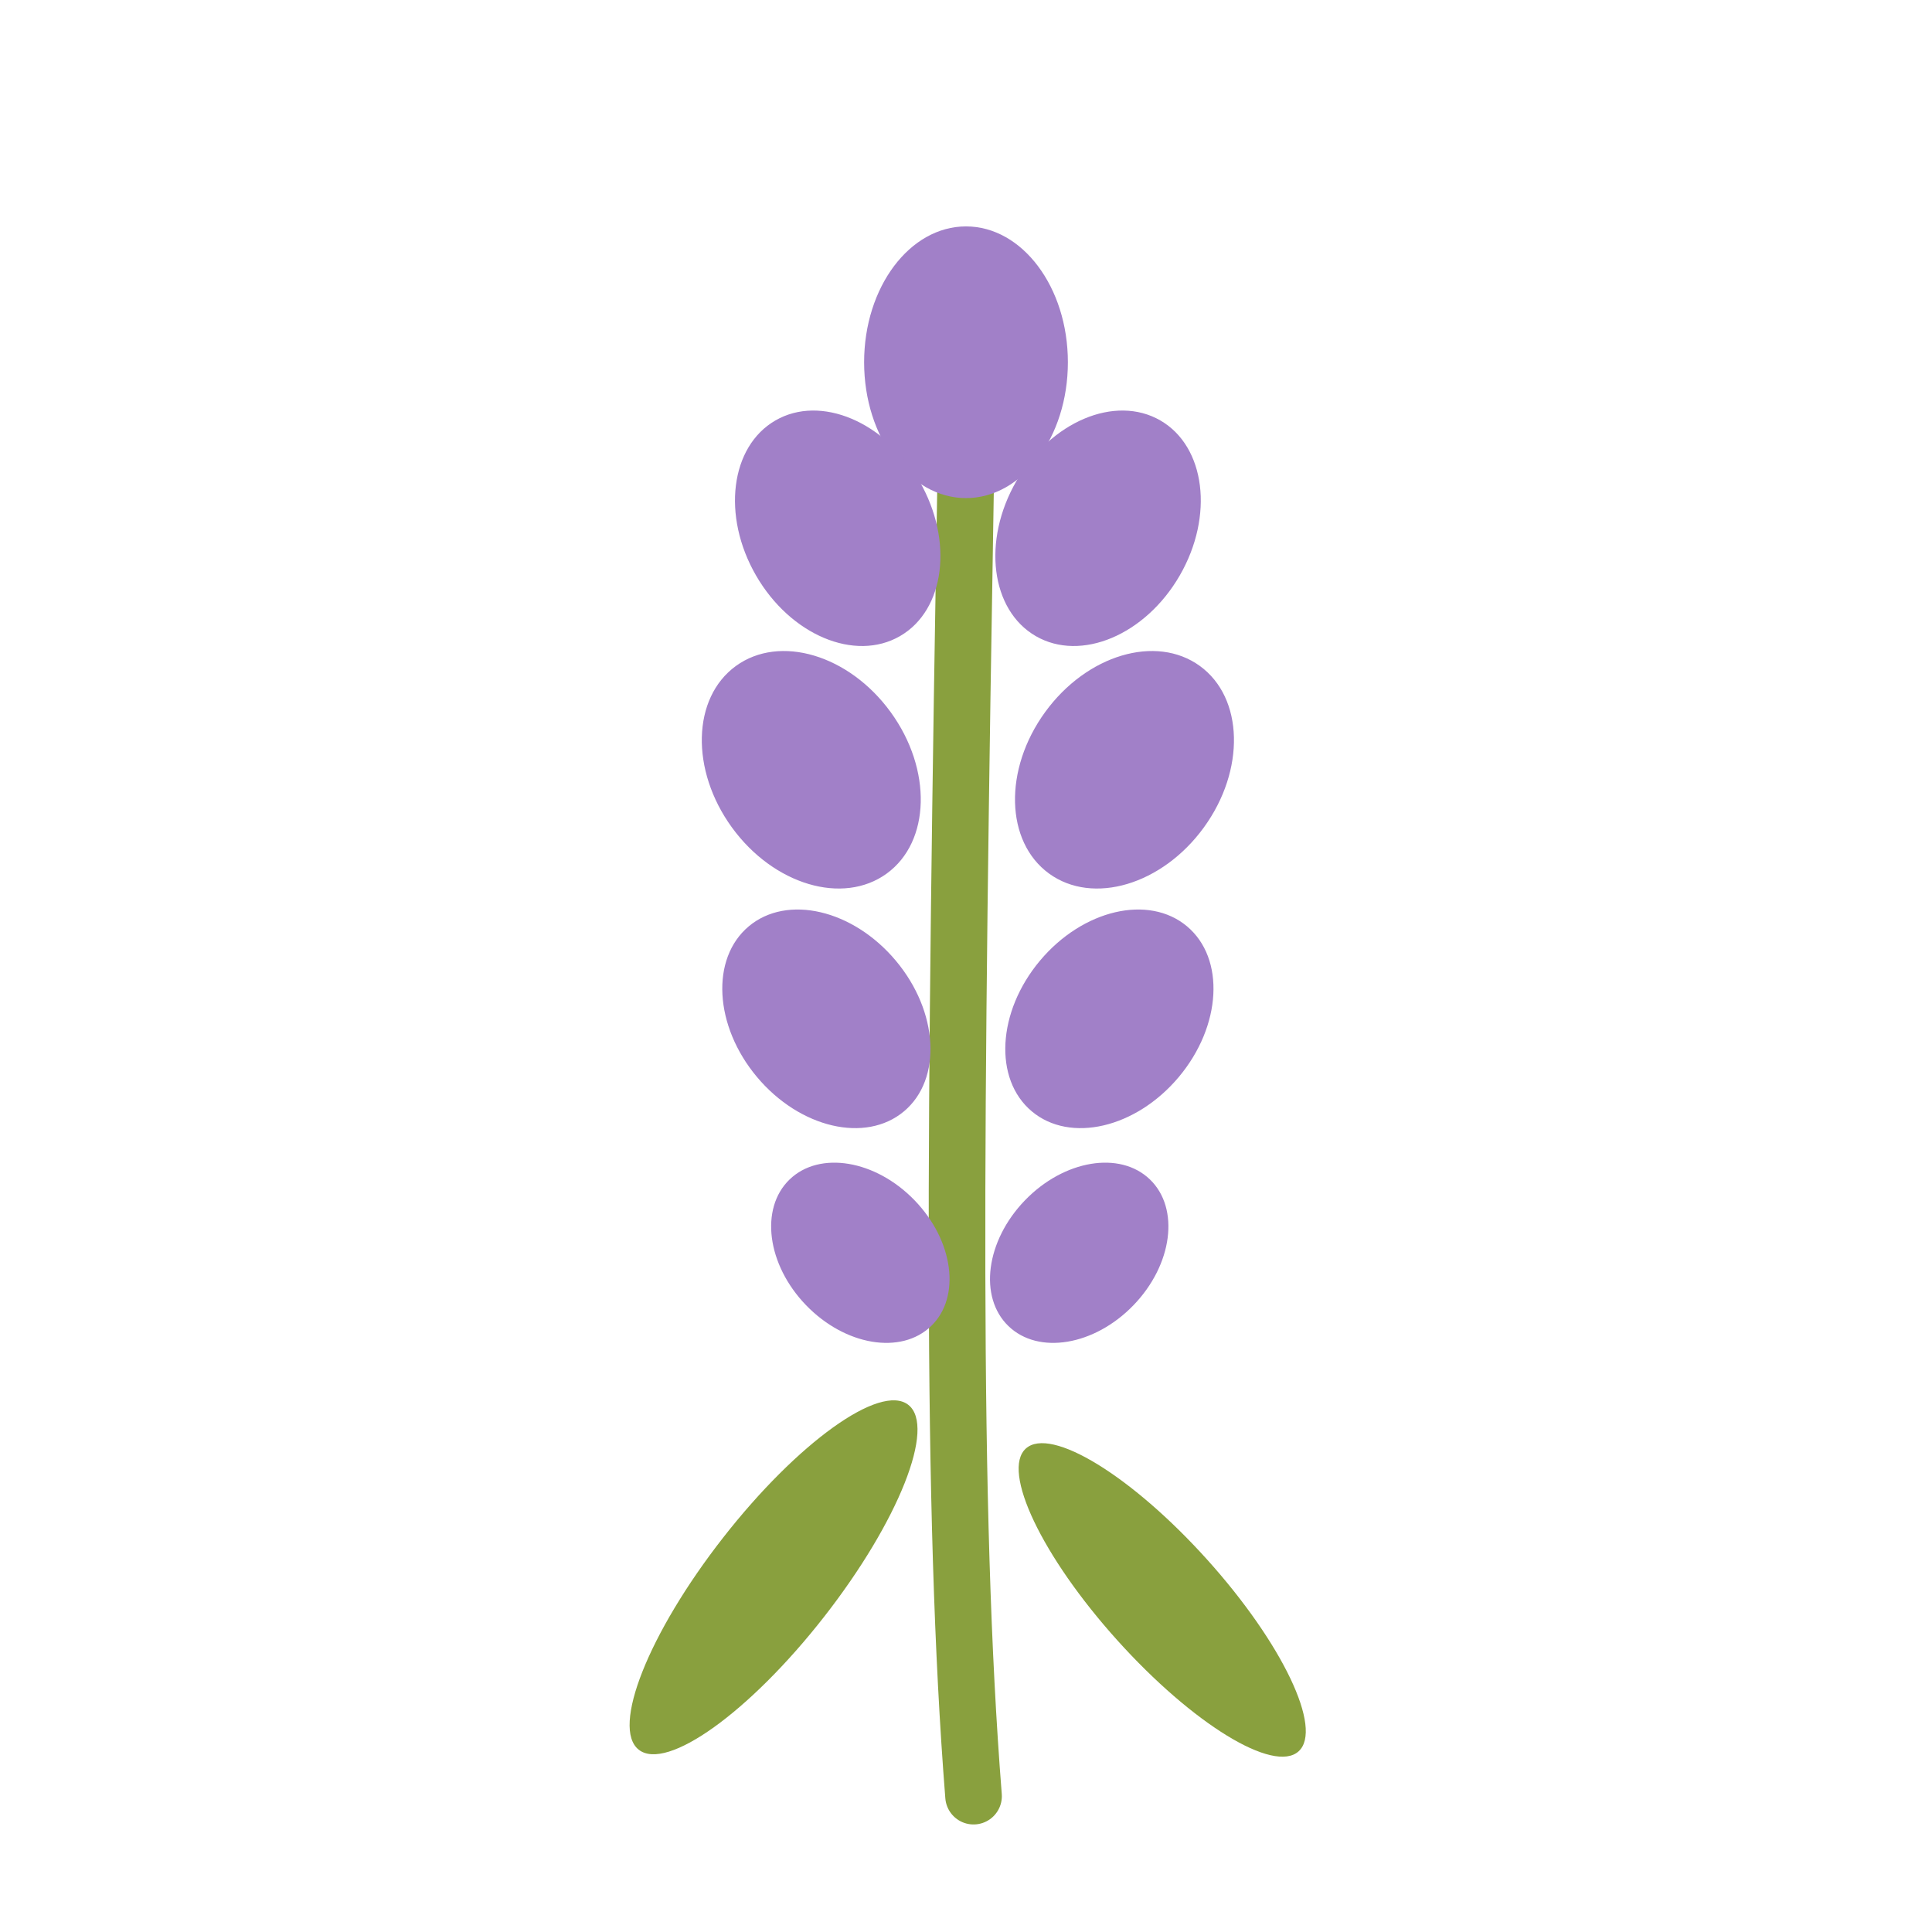
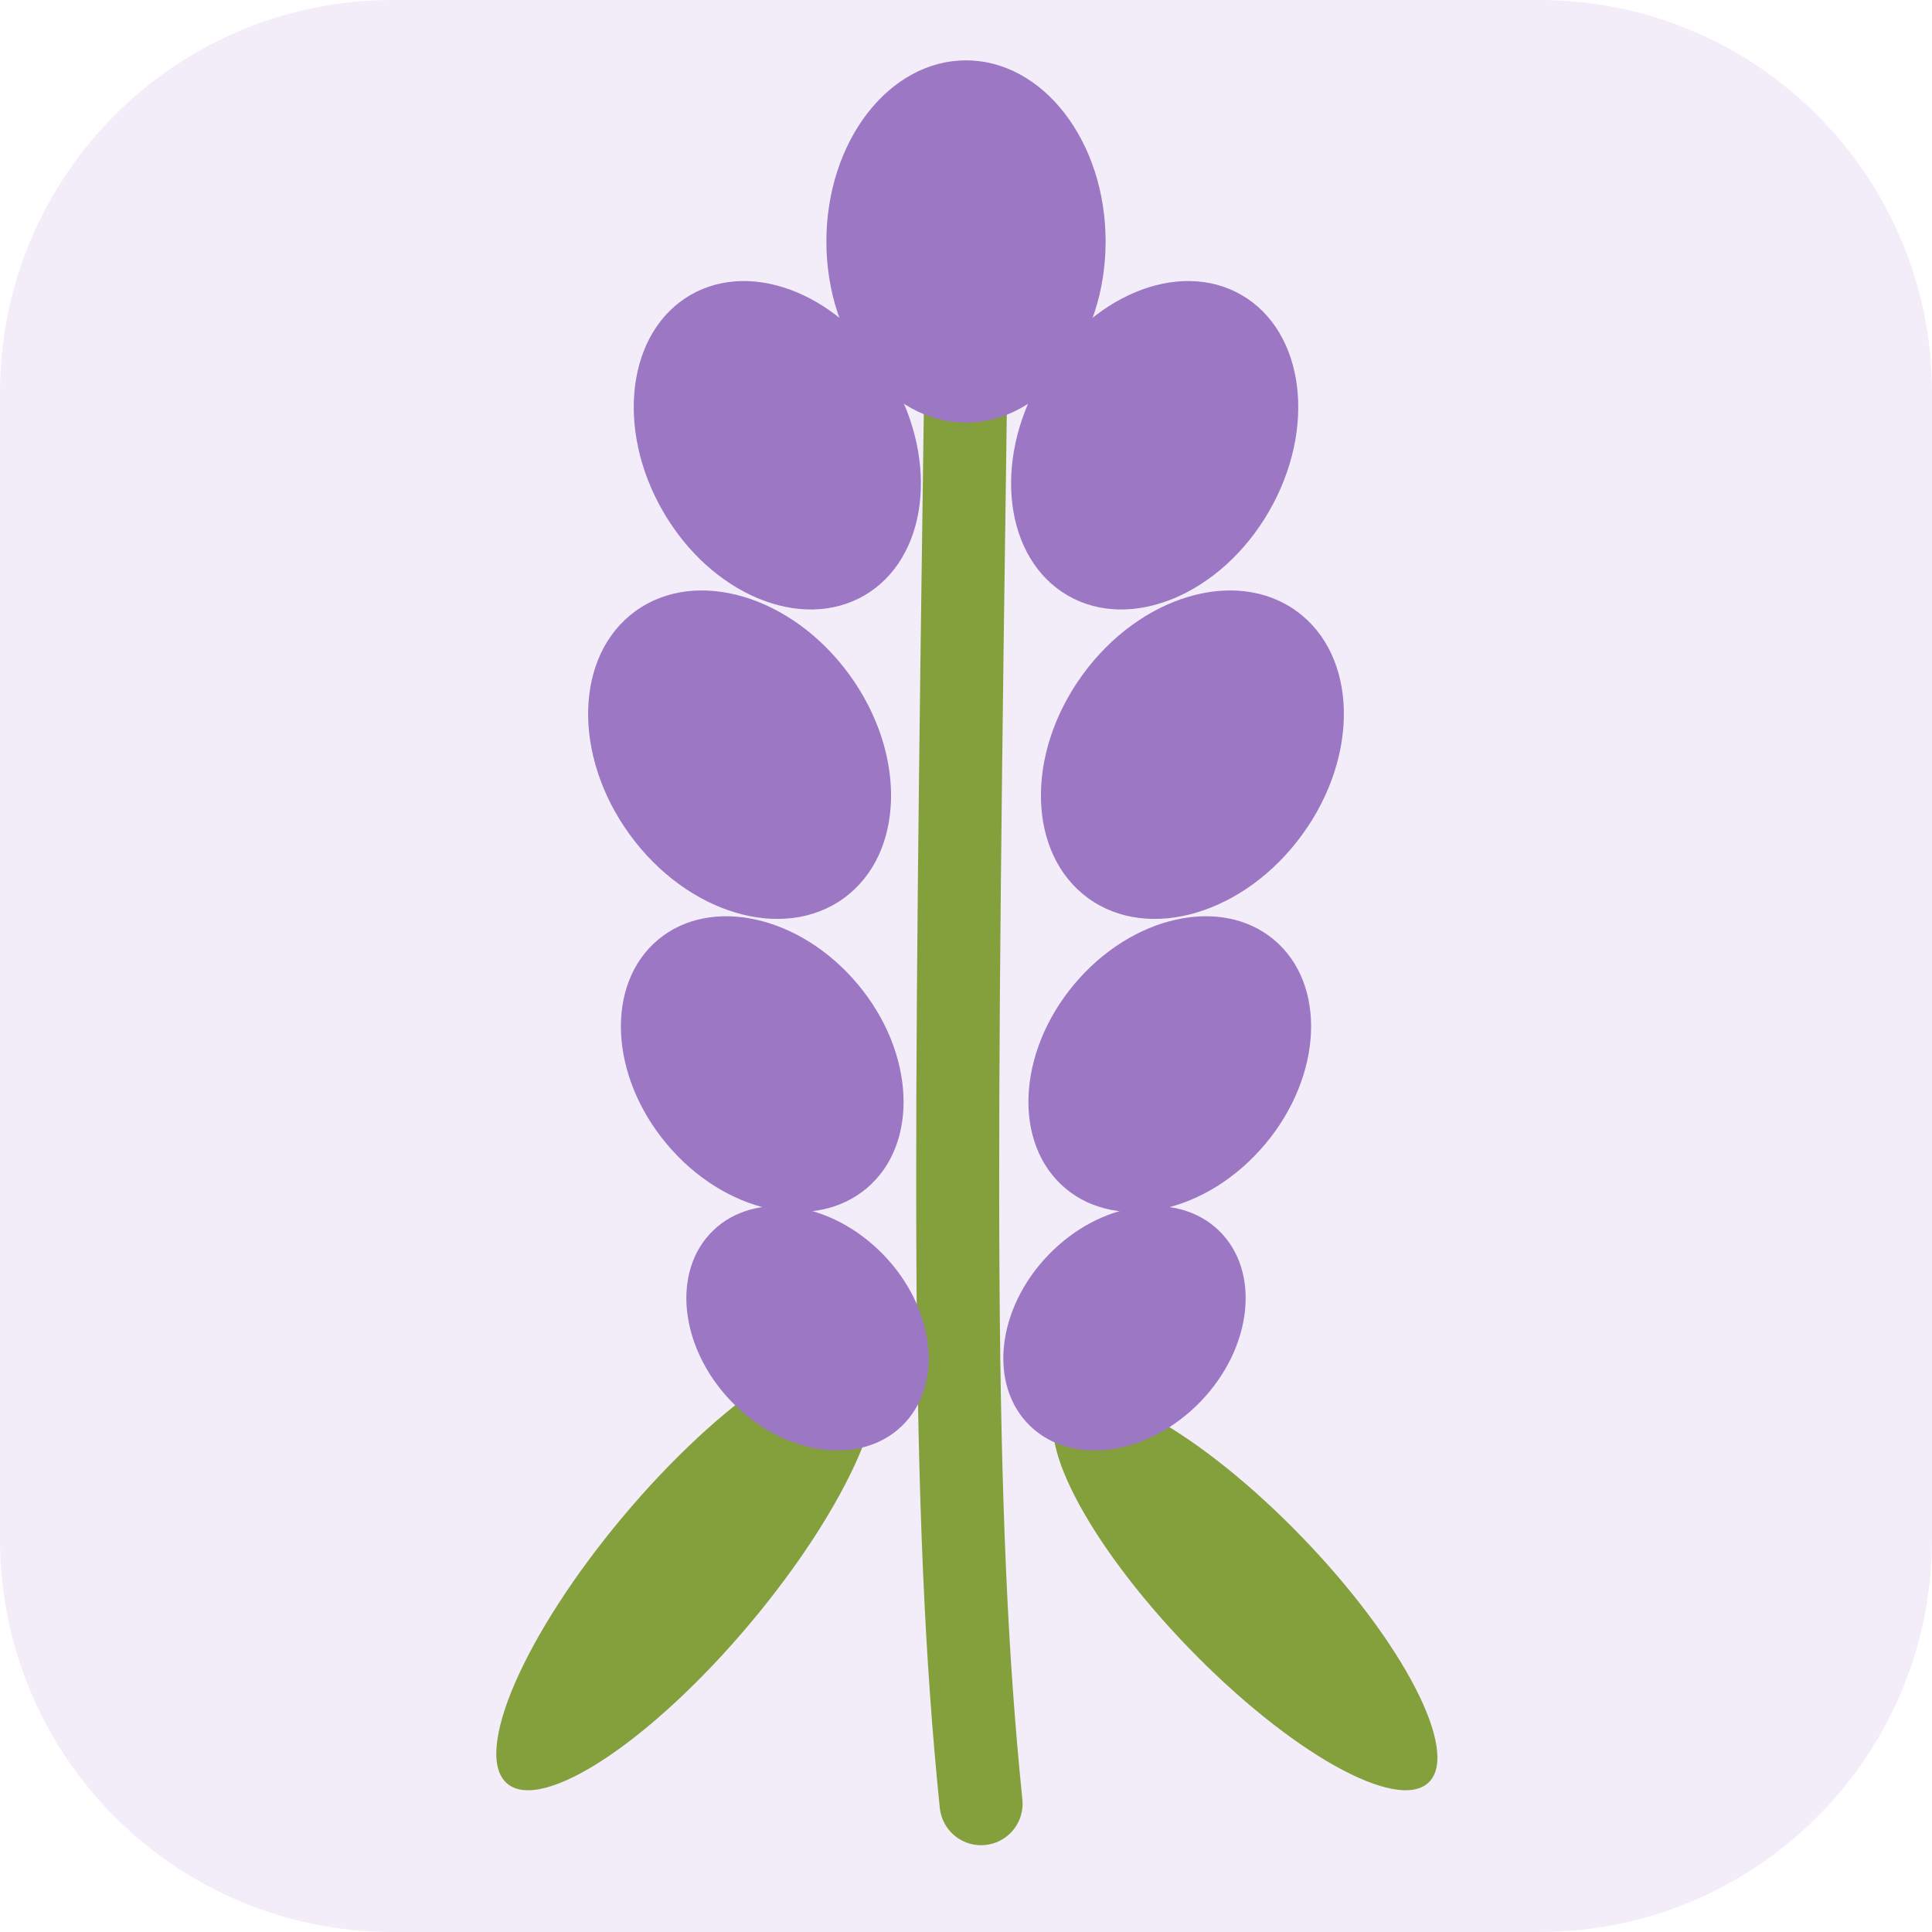
<svg xmlns="http://www.w3.org/2000/svg" viewBox="0 0 512 512">
-   <g fill="none" stroke="#89A03E" stroke-width="15" stroke-linecap="round">
-     <path d="M258 476 C252 400 253 300 256 122" />
+   <rect width="512" height="512" rx="104" fill="#F3EDFA" />
+   <g fill="none" stroke="#84A03C" stroke-width="22" stroke-linecap="round">
+     <path d="M260 478 C252 400 253 310 256 96" />
  </g>
-   <g fill="#89A03E">
-     <ellipse cx="205" cy="418" rx="58" ry="17" transform="rotate(-52 205 418)" />
-     <ellipse cx="308" cy="424" rx="54" ry="16" transform="rotate(48 308 424)" />
+   <g fill="#84A03C">
+     <ellipse cx="182" cy="416" rx="74" ry="22" transform="rotate(-50 182 416)" />
+     <ellipse cx="330" cy="422" rx="70" ry="21" transform="rotate(46 330 422)" />
  </g>
-   <g fill="#A180C8">
-     <ellipse cx="256" cy="96" rx="27" ry="36" />
-     <ellipse cx="222" cy="140" rx="25" ry="33" transform="rotate(-30 222 140)" />
-     <ellipse cx="291" cy="140" rx="25" ry="33" transform="rotate(30 291 140)" />
-     <ellipse cx="215" cy="204" rx="26" ry="34" transform="rotate(-36 215 204)" />
-     <ellipse cx="298" cy="204" rx="26" ry="34" transform="rotate(36 298 204)" />
-     <ellipse cx="219" cy="270" rx="24" ry="32" transform="rotate(-40 219 270)" />
-     <ellipse cx="294" cy="270" rx="24" ry="32" transform="rotate(40 294 270)" />
-     <ellipse cx="228" cy="332" rx="20" ry="27" transform="rotate(-44 228 332)" />
-     <ellipse cx="286" cy="332" rx="20" ry="27" transform="rotate(44 286 332)" />
+   <g fill="#9C77C4">
+     <ellipse cx="256" cy="64" rx="37" ry="48" />
+     <ellipse cx="206" cy="118" rx="35" ry="46" transform="rotate(-30 206 118)" />
+     <ellipse cx="306" cy="118" rx="35" ry="46" transform="rotate(30 306 118)" />
+     <ellipse cx="196" cy="200" rx="36" ry="47" transform="rotate(-36 196 200)" />
+     <ellipse cx="316" cy="200" rx="36" ry="47" transform="rotate(36 316 200)" />
+     <ellipse cx="202" cy="282" rx="33" ry="43" transform="rotate(-40 202 282)" />
+     <ellipse cx="310" cy="282" rx="33" ry="43" transform="rotate(40 310 282)" />
+     <ellipse cx="214" cy="352" rx="28" ry="36" transform="rotate(-44 214 352)" />
+     <ellipse cx="298" cy="352" rx="28" ry="36" transform="rotate(44 298 352)" />
  </g>
</svg>
